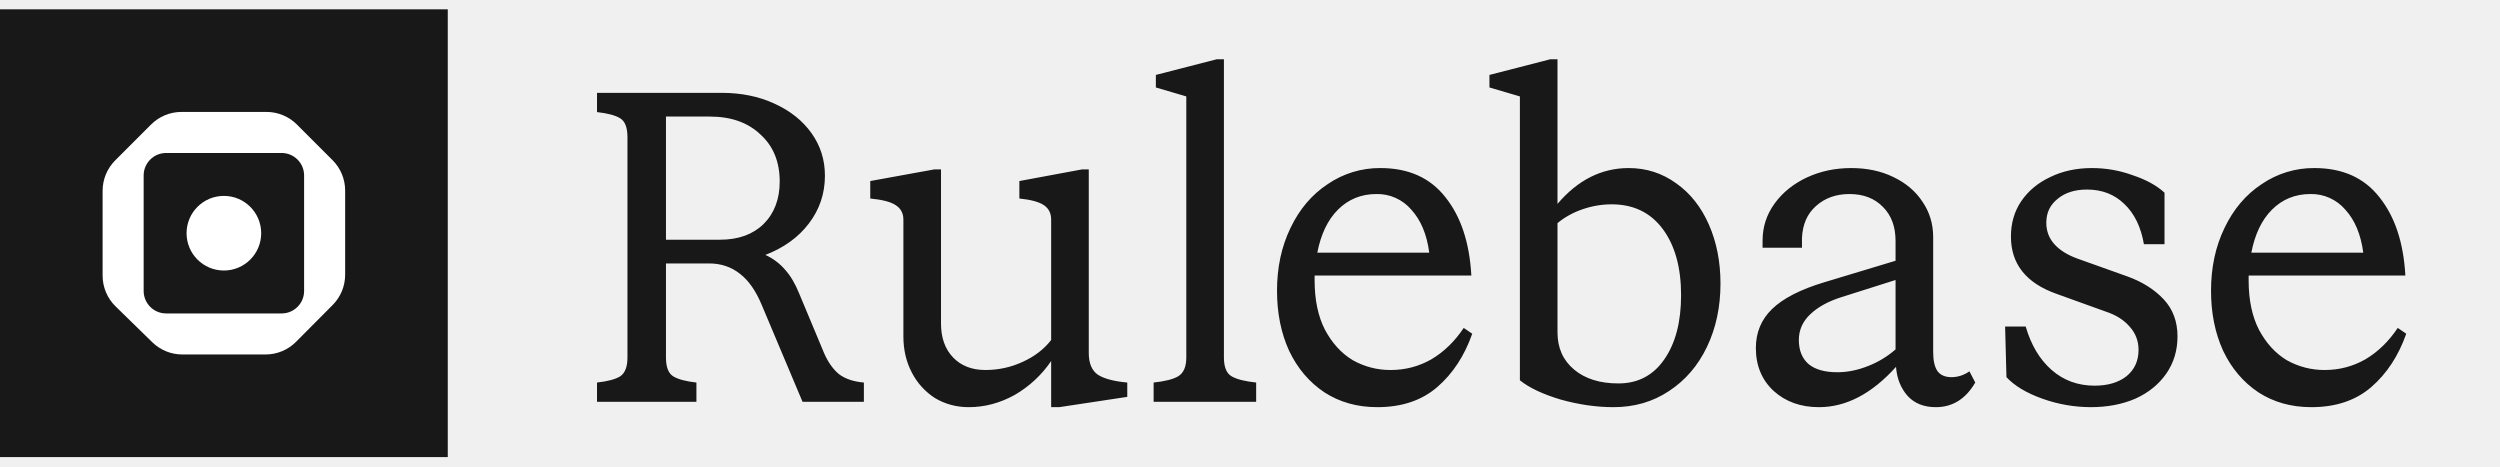
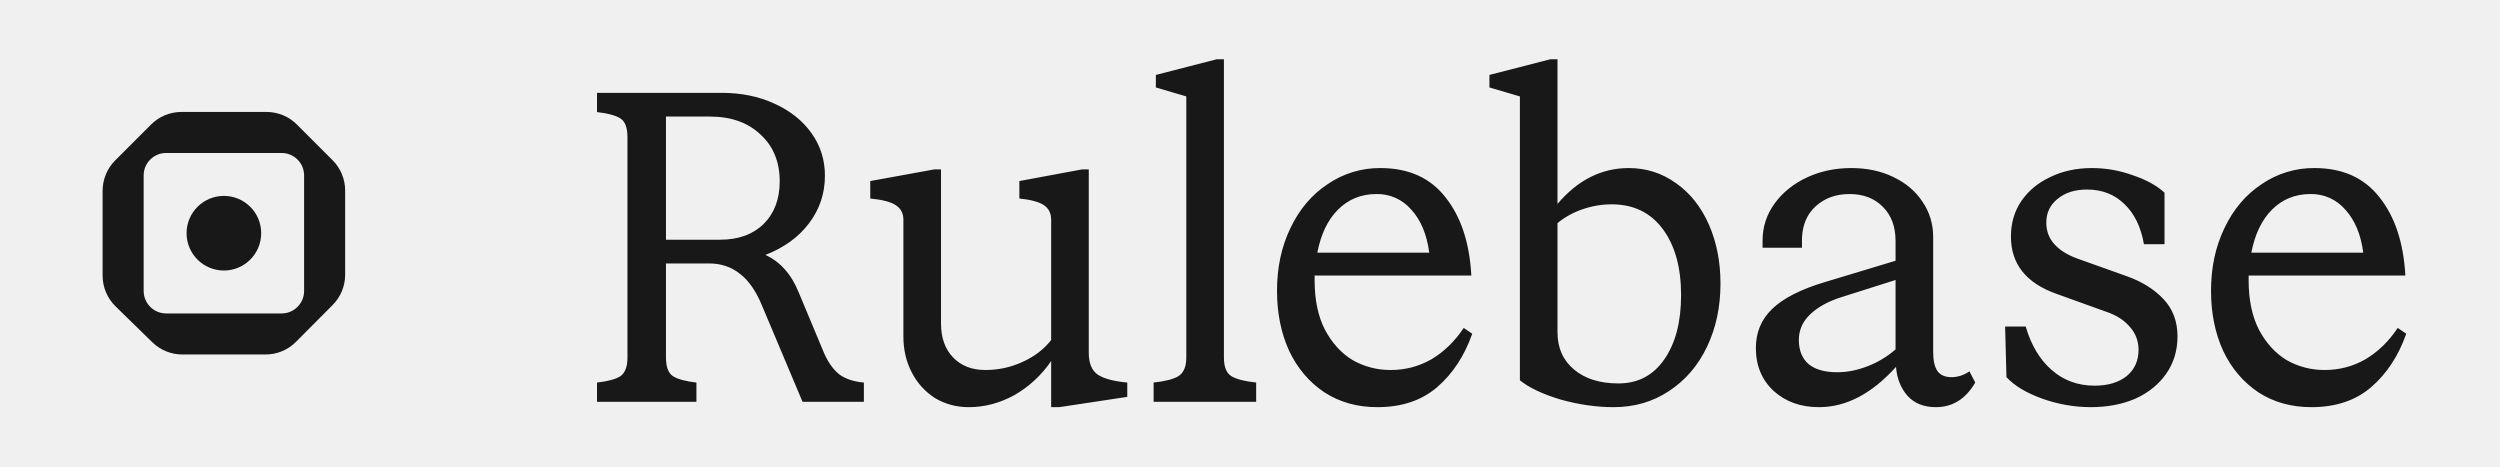
- <svg xmlns="http://www.w3.org/2000/svg" width="134" height="25" fill="none">
-   <path fill="#181818" d="M0 .5h24v24H0z" />
-   <path fill="#fff" fill-rule="evenodd" d="M6.527 8.952A1.8 1.8 0 0 0 6 10.225v4.55c0 .485.196.949.543 1.288l1.971 1.925a1.8 1.8 0 0 0 1.258.512h4.464a1.8 1.8 0 0 0 1.276-.53l1.964-1.975a1.8 1.8 0 0 0 .524-1.27v-4.512a1.8 1.8 0 0 0-.527-1.273L15.56 7.027a1.8 1.8 0 0 0-1.273-.527H9.725a1.8 1.8 0 0 0-1.273.527L6.527 8.952ZM8.904 7.7c-.941 0-1.704.763-1.704 1.704v6.192c0 .941.763 1.704 1.704 1.704h6.192c.941 0 1.704-.763 1.704-1.704V9.404c0-.941-.763-1.704-1.704-1.704H8.904Z" clip-rule="evenodd" />
-   <path fill="#fff" d="M13.5 12.5a1.5 1.5 0 1 1-3 0 1.5 1.5 0 0 1 3 0Z" />
-   <path stroke="#fff" d="M6.527 8.952A1.8 1.8 0 0 0 6 10.225v4.55c0 .485.196.949.543 1.288l1.971 1.925a1.8 1.8 0 0 0 1.258.512h4.464a1.8 1.8 0 0 0 1.276-.53l1.964-1.975a1.8 1.8 0 0 0 .524-1.27v-4.512a1.8 1.8 0 0 0-.527-1.273L15.56 7.027a1.8 1.8 0 0 0-1.273-.527H9.725a1.8 1.8 0 0 0-1.273.527L6.527 8.952ZM8.904 7.7c-.941 0-1.704.763-1.704 1.704v6.192c0 .941.763 1.704 1.704 1.704h6.192c.941 0 1.704-.763 1.704-1.704V9.404c0-.941-.763-1.704-1.704-1.704H8.904Z" clip-rule="evenodd" />
-   <path stroke="#fff" d="M13.5 12.5a1.5 1.5 0 1 1-3 0 1.5 1.5 0 0 1 3 0Z" />
-   <path fill="#181818" d="M32 20.504c.576-.064.992-.176 1.248-.336.256-.176.384-.512.384-1.008V7.352c0-.512-.128-.848-.384-1.008-.256-.16-.672-.272-1.248-.336V4.976h6.672c1.056 0 2 .192 2.832.576.848.384 1.512.912 1.992 1.584s.72 1.432.72 2.28c0 .96-.288 1.816-.864 2.568-.56.736-1.336 1.296-2.328 1.68a3.06 3.06 0 0 1 1.056.792c.288.32.536.736.744 1.248l1.344 3.216c.208.48.472.856.792 1.128.336.256.784.408 1.344.456v1.032h-3.288l-2.184-5.184c-.32-.768-.712-1.328-1.176-1.68-.464-.368-1.016-.552-1.656-.552h-2.304v5.04c0 .512.128.848.384 1.008.256.16.672.272 1.248.336v1.032H32v-1.032Zm6.6-7.656c.976 0 1.752-.28 2.328-.84.576-.576.864-1.336.864-2.28 0-1.056-.344-1.896-1.032-2.52-.672-.64-1.576-.96-2.712-.96h-2.352v6.6H38.6Zm13.326 8.976c-.656 0-1.256-.16-1.8-.48a3.554 3.554 0 0 1-1.248-1.368c-.304-.576-.456-1.224-.456-1.944v-6.264c0-.336-.136-.592-.408-.768-.256-.176-.712-.296-1.368-.36v-.936l3.432-.624h.36v8.256c0 .768.216 1.376.648 1.824.432.448 1.008.672 1.728.672.704 0 1.368-.144 1.992-.432.64-.288 1.152-.68 1.536-1.176v-6.456c0-.336-.128-.592-.384-.768-.256-.176-.696-.296-1.32-.36v-.936l3.36-.624h.36v9.84c0 .56.168.952.504 1.176.336.208.856.344 1.56.408v.768l-3.648.552h-.432v-2.472a5.948 5.948 0 0 1-1.968 1.824c-.784.432-1.6.648-2.448.648Zm9.908-1.32c.608-.064 1.048-.176 1.32-.336.288-.176.432-.512.432-1.008V5.168l-1.632-.48v-.672l3.264-.84h.384V19.16c0 .512.136.848.408 1.008.272.16.712.272 1.32.336v1.032h-5.496v-1.032Zm11.99 1.32c-1.072 0-2.016-.264-2.832-.792-.816-.544-1.448-1.288-1.896-2.232-.432-.944-.648-2.016-.648-3.216 0-1.248.24-2.368.72-3.36.48-1.008 1.144-1.792 1.992-2.352a4.928 4.928 0 0 1 2.832-.864c1.504 0 2.664.52 3.48 1.56.832 1.04 1.296 2.44 1.392 4.2h-8.4v.264c0 1.04.184 1.92.552 2.64.384.72.88 1.264 1.488 1.632a4.082 4.082 0 0 0 2.04.528c.784 0 1.512-.192 2.184-.576.672-.4 1.248-.96 1.728-1.68l.456.312c-.416 1.184-1.04 2.136-1.872 2.856-.832.72-1.904 1.08-3.216 1.08Zm2.784-8.28c-.128-.976-.448-1.744-.96-2.304a2.395 2.395 0 0 0-1.872-.84c-.816 0-1.504.28-2.064.84-.544.544-.912 1.312-1.104 2.304h6Zm9.874 8.28c-.912 0-1.856-.136-2.832-.408-.96-.288-1.688-.632-2.184-1.032V5.168l-1.632-.48v-.672l3.264-.84h.384v7.752c1.088-1.28 2.36-1.92 3.816-1.92.944 0 1.792.272 2.544.816.752.528 1.336 1.264 1.752 2.208.416.944.624 2 .624 3.168 0 1.248-.24 2.376-.72 3.384s-1.16 1.8-2.04 2.376c-.864.576-1.856.864-2.976.864Zm.264-1.272c1.04 0 1.856-.424 2.448-1.272.608-.864.912-2.016.912-3.456 0-1.488-.328-2.672-.984-3.552-.656-.88-1.568-1.32-2.736-1.32-.528 0-1.048.088-1.56.264-.512.176-.96.424-1.344.744v5.856c0 .832.296 1.496.888 1.992.592.496 1.384.744 2.376.744Zm10.752 1.272c-.976 0-1.784-.288-2.424-.864-.64-.592-.96-1.36-.96-2.304 0-.832.288-1.528.864-2.088.592-.576 1.528-1.056 2.808-1.44l3.816-1.152V12.92c0-.768-.224-1.376-.672-1.824-.448-.464-1.048-.696-1.8-.696-.72 0-1.32.216-1.8.648-.464.416-.712.984-.744 1.704v.528h-2.112v-.384c0-.736.216-1.4.648-1.992.432-.592 1.008-1.056 1.728-1.392.72-.336 1.512-.504 2.376-.504.848 0 1.6.16 2.256.48.672.32 1.192.76 1.56 1.32.384.56.576 1.192.576 1.896v6.168c0 .464.08.808.24 1.032.16.208.408.312.744.312s.656-.104.96-.312l.312.6c-.512.88-1.216 1.32-2.112 1.32-.64 0-1.144-.2-1.512-.6-.368-.416-.576-.936-.624-1.56-1.296 1.44-2.672 2.16-4.128 2.16Zm.984-1.872c.544 0 1.096-.112 1.656-.336a4.976 4.976 0 0 0 1.464-.888v-3.72l-2.88.912c-.72.224-1.288.536-1.704.936-.4.384-.6.84-.6 1.368 0 .56.176.992.528 1.296.352.288.864.432 1.536.432Zm13.576 1.872a7.766 7.766 0 0 1-2.592-.456c-.848-.304-1.488-.688-1.92-1.152l-.072-2.712h1.104c.288.992.752 1.768 1.392 2.328.64.56 1.408.84 2.304.84.704 0 1.272-.168 1.704-.504.432-.352.648-.824.648-1.416 0-.48-.16-.896-.48-1.248-.304-.352-.72-.616-1.248-.792l-2.664-.96c-1.632-.576-2.448-1.6-2.448-3.072 0-.72.184-1.352.552-1.896.384-.56.904-.992 1.56-1.296.656-.32 1.4-.48 2.232-.48.752 0 1.48.128 2.184.384.72.24 1.288.552 1.704.936v2.76h-1.104c-.16-.928-.512-1.648-1.056-2.16-.528-.512-1.192-.768-1.992-.768-.656 0-1.184.168-1.584.504-.4.32-.6.744-.6 1.272 0 .448.144.832.432 1.152.288.32.696.576 1.224.768l2.688.96c.8.288 1.448.696 1.944 1.224s.744 1.192.744 1.992c0 .752-.2 1.416-.6 1.992-.4.576-.952 1.024-1.656 1.344-.704.304-1.504.456-2.4.456Zm11.829 0c-1.072 0-2.016-.264-2.832-.792-.816-.544-1.448-1.288-1.896-2.232-.432-.944-.648-2.016-.648-3.216 0-1.248.24-2.368.72-3.36.48-1.008 1.144-1.792 1.992-2.352a4.928 4.928 0 0 1 2.832-.864c1.504 0 2.664.52 3.48 1.56.832 1.04 1.296 2.44 1.392 4.2h-8.4v.264c0 1.04.184 1.92.552 2.64.384.72.88 1.264 1.488 1.632a4.082 4.082 0 0 0 2.04.528c.784 0 1.512-.192 2.184-.576.672-.4 1.248-.96 1.728-1.68l.456.312c-.416 1.184-1.04 2.136-1.872 2.856-.832.72-1.904 1.08-3.216 1.08Zm2.784-8.28c-.128-.976-.448-1.744-.96-2.304a2.395 2.395 0 0 0-1.872-.84c-.816 0-1.504.28-2.064.84-.544.544-.912 1.312-1.104 2.304h6Z" />
+ <svg xmlns="http://www.w3.org/2000/svg" width="134" height="25" fill="none" version="1.1" id="svg6">
+   <defs id="defs6" />
+   <path fill="#fff" fill-rule="evenodd" d="M6.527 8.952A1.8 1.8 0 0 0 6 10.225v4.55c0 .485.196.949.543 1.288l1.971 1.925a1.8 1.8 0 0 0 1.258.512h4.464a1.8 1.8 0 0 0 1.276-.53l1.964-1.975a1.8 1.8 0 0 0 .524-1.27v-4.512a1.8 1.8 0 0 0-.527-1.273L15.56 7.027a1.8 1.8 0 0 0-1.273-.527H9.725a1.8 1.8 0 0 0-1.273.527L6.527 8.952ZM8.904 7.7c-.941 0-1.704.763-1.704 1.704v6.192c0 .941.763 1.704 1.704 1.704h6.192c.941 0 1.704-.763 1.704-1.704V9.404c0-.941-.763-1.704-1.704-1.704H8.904Z" clip-rule="evenodd" id="path2" style="fill:#181818;fill-opacity:1" />
+   <path fill="#fff" d="M13.5 12.5a1.5 1.5 0 1 1-3 0 1.5 1.5 0 0 1 3 0Z" id="path3" style="fill:#181818;fill-opacity:1" />
+   <path stroke="#ffffff" d="M 6.527,8.952 C 6.189,9.29 6,9.748 6,10.225 v 4.55 c 0,0.485 0.196,0.949 0.543,1.288 l 1.971,1.925 c 0.336,0.328 0.788,0.512 1.258,0.512 h 4.464 c 0.479,1.12e-4 0.938,-0.191 1.276,-0.53 l 1.964,-1.975 C 17.812,15.658 18,15.201 18,14.725 V 10.213 C 18,9.736 17.811,9.278 17.473,8.94 L 15.56,7.027 C 15.222,6.689 14.764,6.5 14.287,6.5 H 12.802 9.725 C 9.248,6.5 8.79,6.689 8.452,7.027 Z M 8.904,7.7 C 7.963,7.7 7.2,8.463 7.2,9.404 v 6.192 c 0,0.941 0.763,1.704 1.704,1.704 h 6.192 c 0.941,0 1.704,-0.763 1.704,-1.704 V 9.404 C 16.8,8.463 16.037,7.7 15.096,7.7 Z" clip-rule="evenodd" id="path4" style="stroke:#181818;stroke-opacity:1" />
+   <path stroke="#fff" d="M13.5 12.5a1.5 1.5 0 1 1-3 0 1.5 1.5 0 0 1 3 0Z" id="path5" style="stroke:#181818;stroke-opacity:1" />
+   <path fill="#181818" d="M32 20.504c.576-.064.992-.176 1.248-.336.256-.176.384-.512.384-1.008V7.352c0-.512-.128-.848-.384-1.008-.256-.16-.672-.272-1.248-.336V4.976h6.672c1.056 0 2 .192 2.832.576.848.384 1.512.912 1.992 1.584s.72 1.432.72 2.28c0 .96-.288 1.816-.864 2.568-.56.736-1.336 1.296-2.328 1.68a3.06 3.06 0 0 1 1.056.792c.288.32.536.736.744 1.248l1.344 3.216c.208.48.472.856.792 1.128.336.256.784.408 1.344.456v1.032h-3.288l-2.184-5.184c-.32-.768-.712-1.328-1.176-1.68-.464-.368-1.016-.552-1.656-.552h-2.304v5.04c0 .512.128.848.384 1.008.256.16.672.272 1.248.336v1.032H32v-1.032Zm6.6-7.656c.976 0 1.752-.28 2.328-.84.576-.576.864-1.336.864-2.28 0-1.056-.344-1.896-1.032-2.52-.672-.64-1.576-.96-2.712-.96h-2.352v6.6H38.6Zm13.326 8.976c-.656 0-1.256-.16-1.8-.48a3.554 3.554 0 0 1-1.248-1.368c-.304-.576-.456-1.224-.456-1.944v-6.264c0-.336-.136-.592-.408-.768-.256-.176-.712-.296-1.368-.36v-.936l3.432-.624h.36v8.256c0 .768.216 1.376.648 1.824.432.448 1.008.672 1.728.672.704 0 1.368-.144 1.992-.432.64-.288 1.152-.68 1.536-1.176v-6.456c0-.336-.128-.592-.384-.768-.256-.176-.696-.296-1.32-.36v-.936l3.36-.624h.36v9.84c0 .56.168.952.504 1.176.336.208.856.344 1.56.408v.768l-3.648.552h-.432v-2.472a5.948 5.948 0 0 1-1.968 1.824c-.784.432-1.6.648-2.448.648Zm9.908-1.32c.608-.064 1.048-.176 1.32-.336.288-.176.432-.512.432-1.008V5.168l-1.632-.48v-.672l3.264-.84h.384V19.16c0 .512.136.848.408 1.008.272.16.712.272 1.32.336v1.032h-5.496v-1.032Zm11.99 1.32c-1.072 0-2.016-.264-2.832-.792-.816-.544-1.448-1.288-1.896-2.232-.432-.944-.648-2.016-.648-3.216 0-1.248.24-2.368.72-3.36.48-1.008 1.144-1.792 1.992-2.352a4.928 4.928 0 0 1 2.832-.864c1.504 0 2.664.52 3.48 1.56.832 1.04 1.296 2.44 1.392 4.2h-8.4v.264c0 1.04.184 1.92.552 2.64.384.72.88 1.264 1.488 1.632a4.082 4.082 0 0 0 2.04.528c.784 0 1.512-.192 2.184-.576.672-.4 1.248-.96 1.728-1.68l.456.312c-.416 1.184-1.04 2.136-1.872 2.856-.832.72-1.904 1.08-3.216 1.08Zm2.784-8.28c-.128-.976-.448-1.744-.96-2.304a2.395 2.395 0 0 0-1.872-.84c-.816 0-1.504.28-2.064.84-.544.544-.912 1.312-1.104 2.304h6Zm9.874 8.28c-.912 0-1.856-.136-2.832-.408-.96-.288-1.688-.632-2.184-1.032V5.168l-1.632-.48v-.672l3.264-.84h.384v7.752c1.088-1.28 2.36-1.92 3.816-1.92.944 0 1.792.272 2.544.816.752.528 1.336 1.264 1.752 2.208.416.944.624 2 .624 3.168 0 1.248-.24 2.376-.72 3.384s-1.16 1.8-2.04 2.376c-.864.576-1.856.864-2.976.864Zm.264-1.272c1.04 0 1.856-.424 2.448-1.272.608-.864.912-2.016.912-3.456 0-1.488-.328-2.672-.984-3.552-.656-.88-1.568-1.32-2.736-1.32-.528 0-1.048.088-1.56.264-.512.176-.96.424-1.344.744v5.856c0 .832.296 1.496.888 1.992.592.496 1.384.744 2.376.744Zm10.752 1.272c-.976 0-1.784-.288-2.424-.864-.64-.592-.96-1.36-.96-2.304 0-.832.288-1.528.864-2.088.592-.576 1.528-1.056 2.808-1.44l3.816-1.152V12.92c0-.768-.224-1.376-.672-1.824-.448-.464-1.048-.696-1.8-.696-.72 0-1.32.216-1.8.648-.464.416-.712.984-.744 1.704v.528h-2.112v-.384c0-.736.216-1.4.648-1.992.432-.592 1.008-1.056 1.728-1.392.72-.336 1.512-.504 2.376-.504.848 0 1.6.16 2.256.48.672.32 1.192.76 1.56 1.32.384.56.576 1.192.576 1.896v6.168c0 .464.08.808.24 1.032.16.208.408.312.744.312s.656-.104.96-.312l.312.6c-.512.88-1.216 1.32-2.112 1.32-.64 0-1.144-.2-1.512-.6-.368-.416-.576-.936-.624-1.56-1.296 1.44-2.672 2.16-4.128 2.16Zm.984-1.872c.544 0 1.096-.112 1.656-.336a4.976 4.976 0 0 0 1.464-.888v-3.72l-2.88.912c-.72.224-1.288.536-1.704.936-.4.384-.6.84-.6 1.368 0 .56.176.992.528 1.296.352.288.864.432 1.536.432Zm13.576 1.872a7.766 7.766 0 0 1-2.592-.456c-.848-.304-1.488-.688-1.92-1.152l-.072-2.712h1.104c.288.992.752 1.768 1.392 2.328.64.56 1.408.84 2.304.84.704 0 1.272-.168 1.704-.504.432-.352.648-.824.648-1.416 0-.48-.16-.896-.48-1.248-.304-.352-.72-.616-1.248-.792l-2.664-.96c-1.632-.576-2.448-1.6-2.448-3.072 0-.72.184-1.352.552-1.896.384-.56.904-.992 1.56-1.296.656-.32 1.4-.48 2.232-.48.752 0 1.48.128 2.184.384.72.24 1.288.552 1.704.936v2.76h-1.104c-.16-.928-.512-1.648-1.056-2.16-.528-.512-1.192-.768-1.992-.768-.656 0-1.184.168-1.584.504-.4.32-.6.744-.6 1.272 0 .448.144.832.432 1.152.288.32.696.576 1.224.768l2.688.96c.8.288 1.448.696 1.944 1.224s.744 1.192.744 1.992c0 .752-.2 1.416-.6 1.992-.4.576-.952 1.024-1.656 1.344-.704.304-1.504.456-2.4.456Zm11.829 0c-1.072 0-2.016-.264-2.832-.792-.816-.544-1.448-1.288-1.896-2.232-.432-.944-.648-2.016-.648-3.216 0-1.248.24-2.368.72-3.36.48-1.008 1.144-1.792 1.992-2.352a4.928 4.928 0 0 1 2.832-.864c1.504 0 2.664.52 3.48 1.56.832 1.04 1.296 2.44 1.392 4.2h-8.4v.264c0 1.04.184 1.92.552 2.64.384.72.88 1.264 1.488 1.632a4.082 4.082 0 0 0 2.04.528c.784 0 1.512-.192 2.184-.576.672-.4 1.248-.96 1.728-1.68l.456.312c-.416 1.184-1.04 2.136-1.872 2.856-.832.72-1.904 1.08-3.216 1.08Zm2.784-8.28c-.128-.976-.448-1.744-.96-2.304a2.395 2.395 0 0 0-1.872-.84c-.816 0-1.504.28-2.064.84-.544.544-.912 1.312-1.104 2.304h6Z" id="path6" />
</svg>
